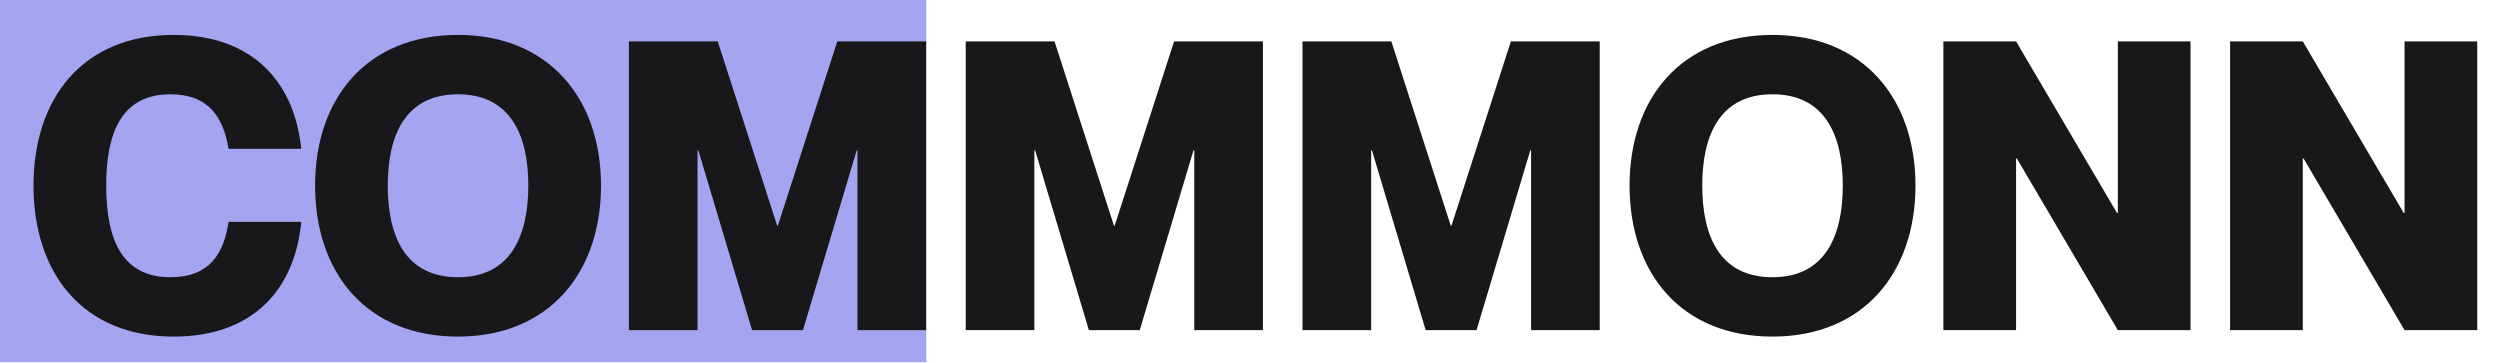
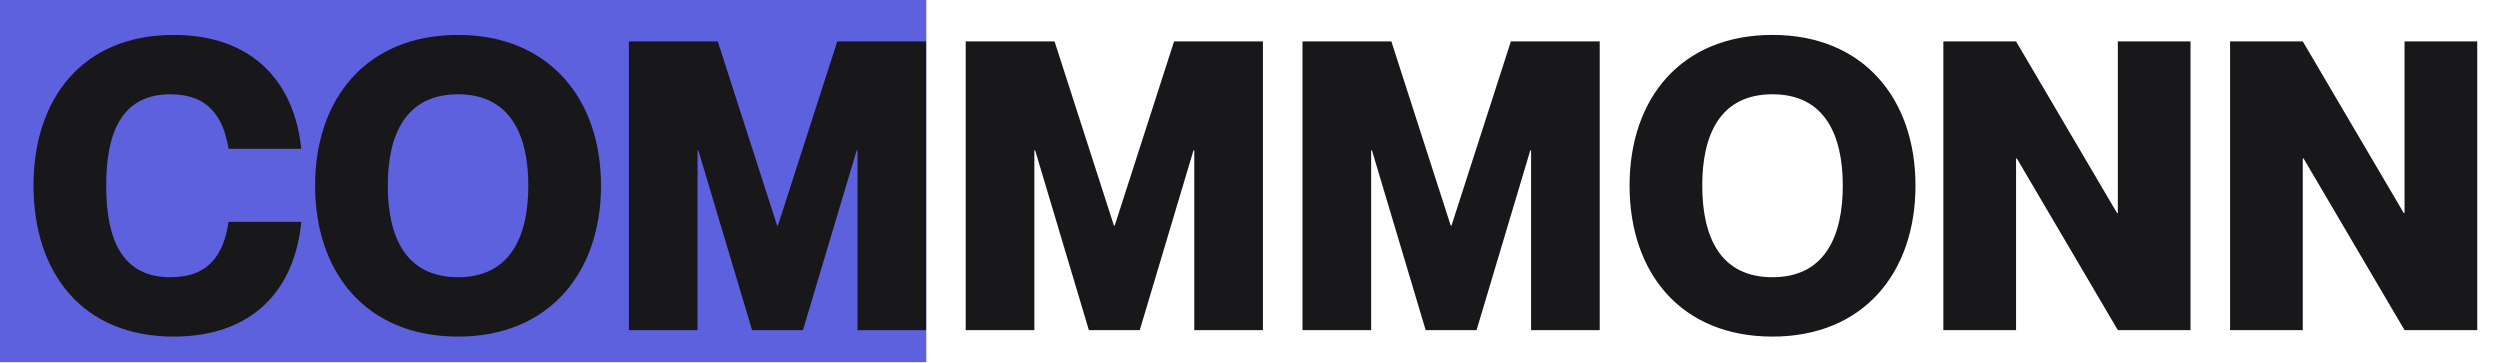
<svg xmlns="http://www.w3.org/2000/svg" width="780" height="113" viewBox="0 0 780 113" fill="none">
-   <rect width="289" height="113" fill="#A3A5F1" />
+   <rect width="289" height="113" fill="#5E61DE" />
  <path d="M71.311 46.426C69.673 36.598 65.137 29.416 53.167 29.416C38.173 29.416 33.133 41.008 33.133 57.892C33.133 74.902 38.173 86.494 53.167 86.494C65.263 86.494 69.799 79.312 71.311 69.232H93.991C91.975 90.4 78.871 105.016 54.175 105.016C25.699 105.016 10.453 85.108 10.453 57.892C10.453 30.802 25.699 10.894 54.175 10.894C78.745 10.894 91.849 25.51 93.991 46.426H71.311ZM142.912 105.016C114.31 105.016 98.308 85.108 98.308 57.892C98.308 30.802 114.31 10.894 142.912 10.894C171.262 10.894 187.516 30.802 187.516 57.892C187.516 85.108 171.262 105.016 142.912 105.016ZM142.912 86.494C159.292 86.494 164.836 73.642 164.836 57.892C164.836 42.268 159.292 29.416 142.912 29.416C126.406 29.416 120.988 42.268 120.988 57.892C120.988 73.642 126.406 86.494 142.912 86.494ZM196.216 103V12.91H223.936L242.458 70.366H242.71L261.232 12.91H288.952V103H267.532V46.93H267.28L250.522 103H234.646L217.888 46.93H217.636V103H196.216ZM301.298 103V12.91H329.018L347.54 70.366H347.792L366.314 12.91H394.034V103H372.614V46.93H372.362L355.604 103H339.728L322.97 46.93H322.718V103H301.298ZM406.38 103V12.91H434.1L452.622 70.366H452.874L471.396 12.91H499.116V103H477.696V46.93H477.444L460.686 103H444.81L428.052 46.93H427.8V103H406.38ZM553.027 105.016C524.425 105.016 508.423 85.108 508.423 57.892C508.423 30.802 524.425 10.894 553.027 10.894C581.377 10.894 597.631 30.802 597.631 57.892C597.631 85.108 581.377 105.016 553.027 105.016ZM553.027 86.494C569.407 86.494 574.951 73.642 574.951 57.892C574.951 42.268 569.407 29.416 553.027 29.416C536.521 29.416 531.103 42.268 531.103 57.892C531.103 73.642 536.521 86.494 553.027 86.494ZM606.331 103V12.91H629.011L660.511 66.46H660.763V12.91H683.443V103H660.763L629.263 49.45H629.011V103H606.331ZM695.786 103V12.91H718.466L749.966 66.46H750.218V12.91H772.898V103H750.218L718.718 49.45H718.466V103H695.786Z" fill="#18171A" />
</svg>
